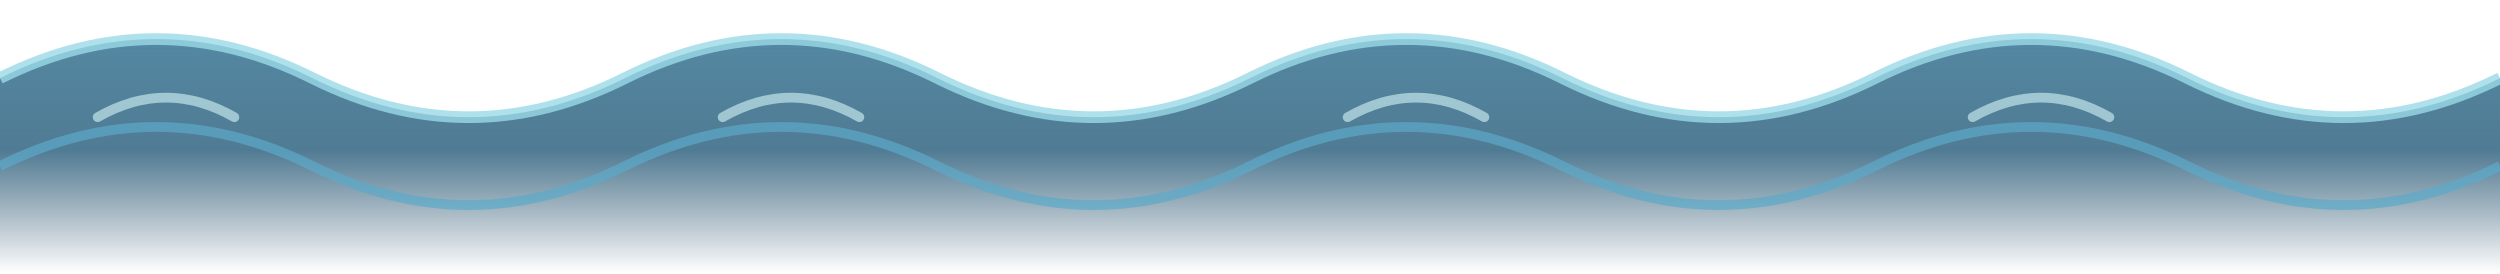
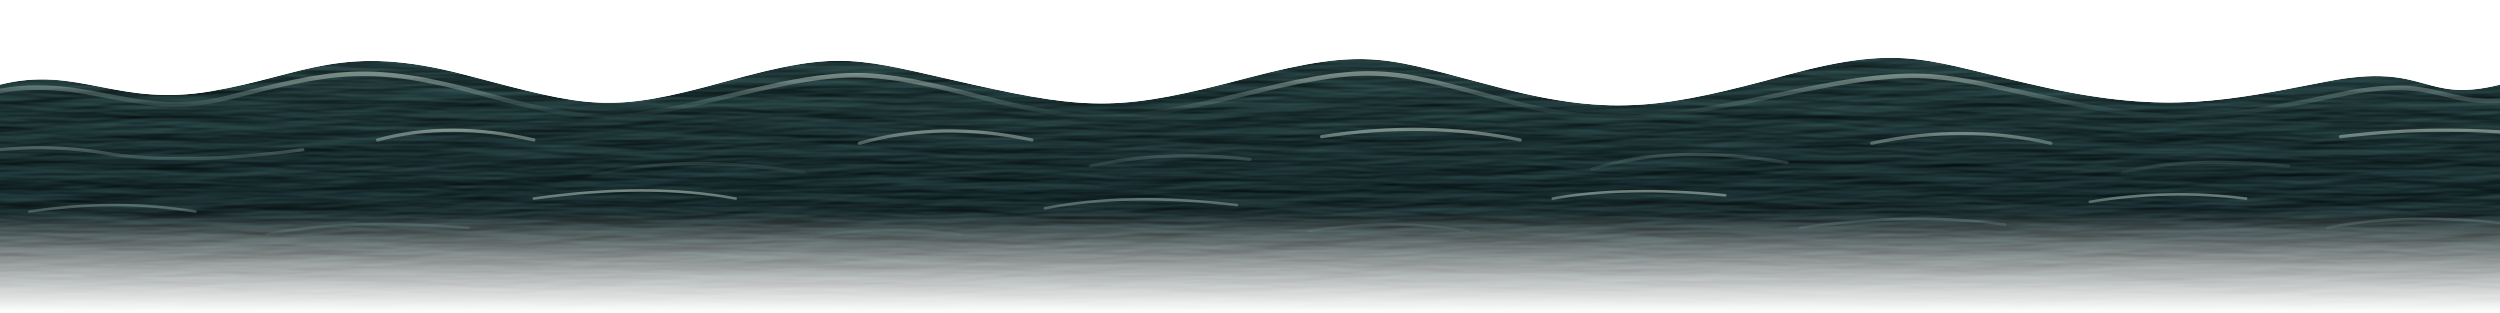
- <svg xmlns="http://www.w3.org/2000/svg" width="256" height="28" viewBox="0 0 256 28" fill="none">
+ <svg xmlns="http://www.w3.org/2000/svg" width="768" height="96" viewBox="0 0 768 96" preserveAspectRatio="none">
  <defs>
-     <linearGradient id="sea" x2="0" y2="28" gradientUnits="userSpaceOnUse">
-       <stop stop-color="#397a9a" stop-opacity=".85" />
-       <stop offset=".55" stop-color="#164f70" stop-opacity=".75" />
-       <stop offset="1" stop-color="#123853" stop-opacity="0" />
+     <linearGradient id="depth" x2="0" y2="1">
+       <stop stop-color="#537c80" />
+       <stop offset=".24" stop-color="#315d66" />
+       <stop offset=".62" stop-color="#183d4a" />
+       <stop offset="1" stop-color="#0c2838" stop-opacity=".15" />
    </linearGradient>
+     <linearGradient id="glint" x2="0" y2="1">
+       <stop stop-color="#c7d6ca" stop-opacity=".55" />
+       <stop offset="1" stop-color="#789fa1" stop-opacity=".05" />
+     </linearGradient>
+     <linearGradient id="shore-fade" x2="0" y2="1">
+       <stop offset="0" stop-color="white" />
+       <stop offset=".68" stop-color="white" />
+       <stop offset="1" stop-color="black" />
+     </linearGradient>
+     <mask id="fade">
+       <path fill="url(#shore-fade)" d="M0 0H768V96H0Z" />
+     </mask>
+     <clipPath id="surface">
+       <path d="M0 26C24 20 36 33 65 28S105 13 143 23 187 35 223 25 263 18 299 26 345 34 383 24 426 18 461 27 512 33 549 23 592 19 629 27 684 31 715 25 744 32 768 26V96H0Z" />
+     </clipPath>
+     <filter id="ripples" x="0" y="0" width="100%" height="100%" color-interpolation-filters="sRGB">
+       <feTurbulence type="fractalNoise" baseFrequency=".027 .28" numOctaves="3" seed="18" stitchTiles="stitch" result="noise" />
+       <feDiffuseLighting in="noise" surfaceScale="1.7" diffuseConstant=".65" lighting-color="#adc6be" result="lit">
+         <feDistantLight azimuth="230" elevation="32" />
+       </feDiffuseLighting>
+       <feBlend in="SourceGraphic" in2="lit" mode="soft-light" />
+     </filter>
  </defs>
-   <path d="M0 8Q16 0 32 8T64 8T96 8T128 8T160 8T192 8T224 8T256 8V28H0Z" fill="url(#sea)" />
-   <path d="M0 8Q16 0 32 8T64 8T96 8T128 8T160 8T192 8T224 8T256 8" stroke="#9ad9e7" stroke-opacity=".8" stroke-width="1.2" />
-   <path d="M0 17Q16 9 32 17T64 17T96 17T128 17T160 17T192 17T224 17T256 17" stroke="#5caac9" stroke-opacity=".7" />
-   <path d="M10 12q7-4 14 0m50 0q7-4 14 0m50 0q7-4 14 0m50 0q7-4 14 0" stroke="#c9edf0" stroke-opacity=".65" stroke-linecap="round" />
+   <g clip-path="url(#surface)" mask="url(#fade)">
+     <path fill="url(#depth)" d="M0 0H768V96H0Z" filter="url(#ripples)" />
+     <g fill="none" stroke="url(#glint)" stroke-linecap="round">
+       <path d="M-12 31C24 19 38 38 70 30S113 19 149 29 192 37 226 29 267 21 302 30 349 37 386 28 429 22 463 31 513 36 552 28 596 23 633 31 685 36 719 29 750 36 780 29" stroke-width="1.4" />
+       <path d="M-20 49Q8 43 32 47T93 46M116 43q22-6 48 0m18 11q27-7 65-1m17-9q25-7 53-1m18 8q23-5 49-2m22-7q32-5 61 1m22 9q25-8 60-2m26-6q28-6 55 0m22 9q20-5 51-2m16-9q32-4 65 0m20 7q22-4 43-1" stroke-width="1" />
+       <path d="M9 65q27-4 51 0m22 7q24-5 62-2m20-9q35-5 62 0m23 12q21-4 46-1m26-8q25-5 59-1m22 8q26-4 49 0m26-10q22-4 53-1m23 10q35-5 63-1m26-7q24-4 48-1m25 9q24-5 58-1m21-7q20-3 46 0" stroke-width=".8" />
+     </g>
+   </g>
</svg>
